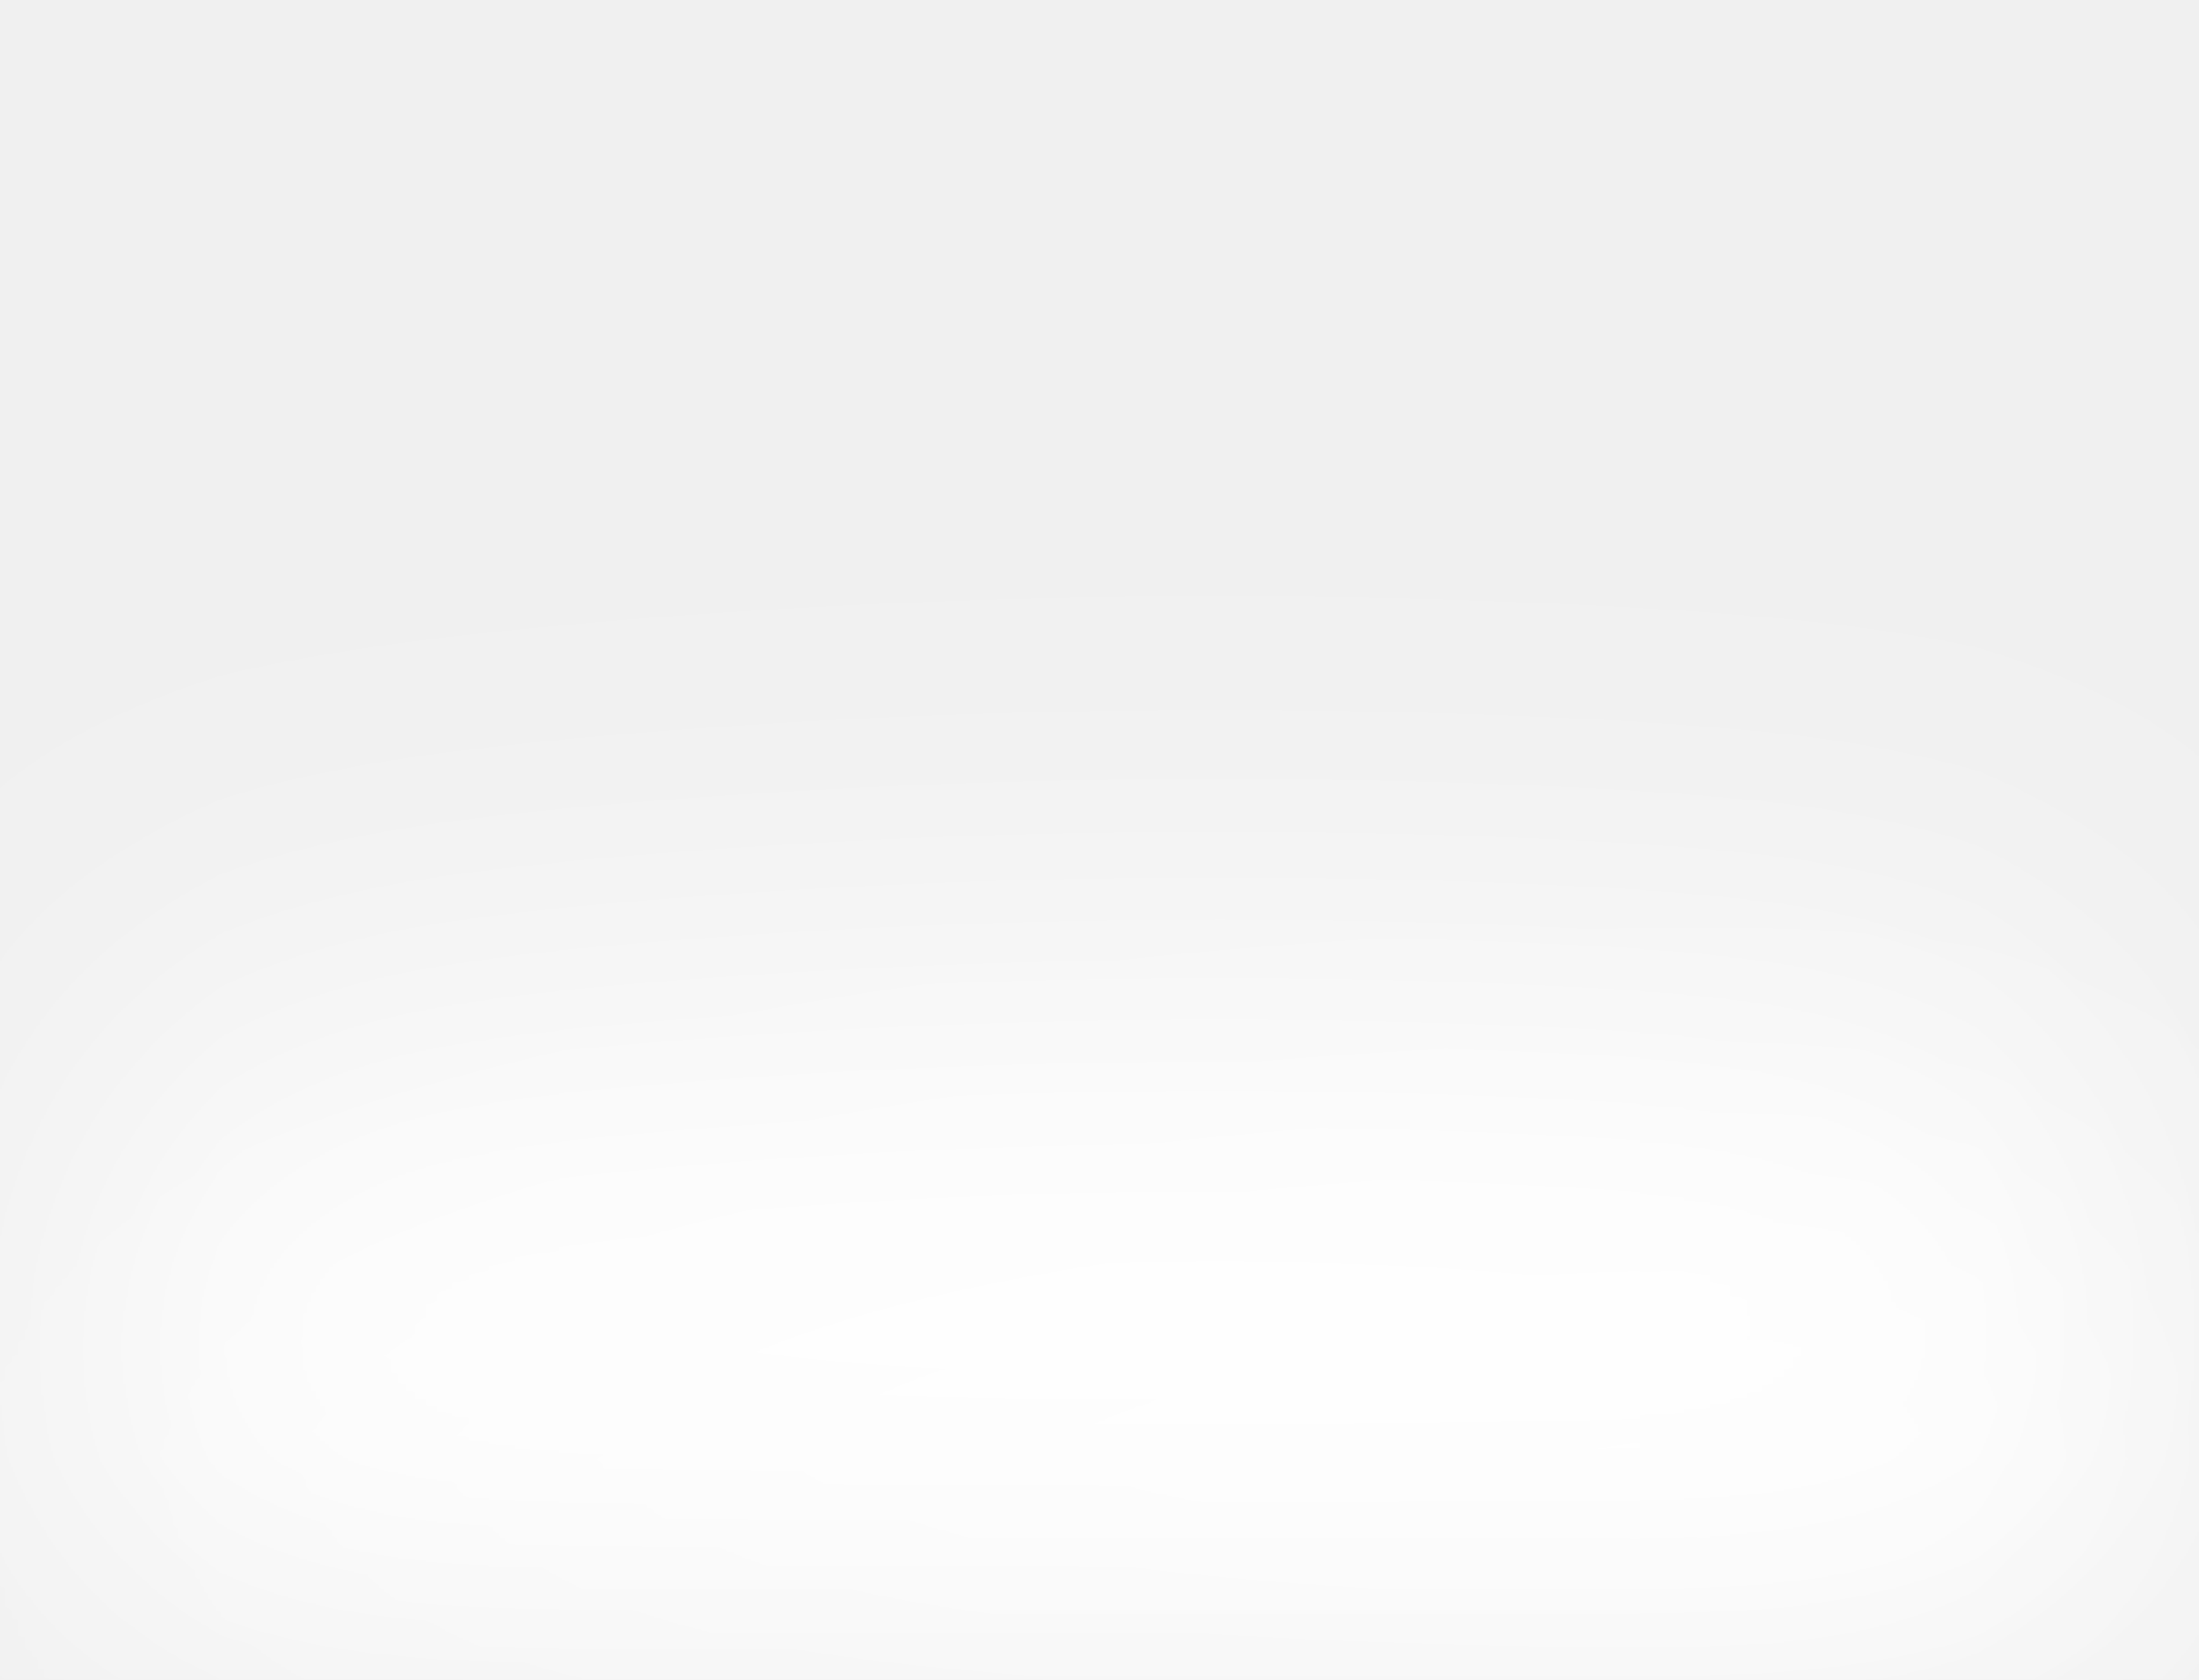
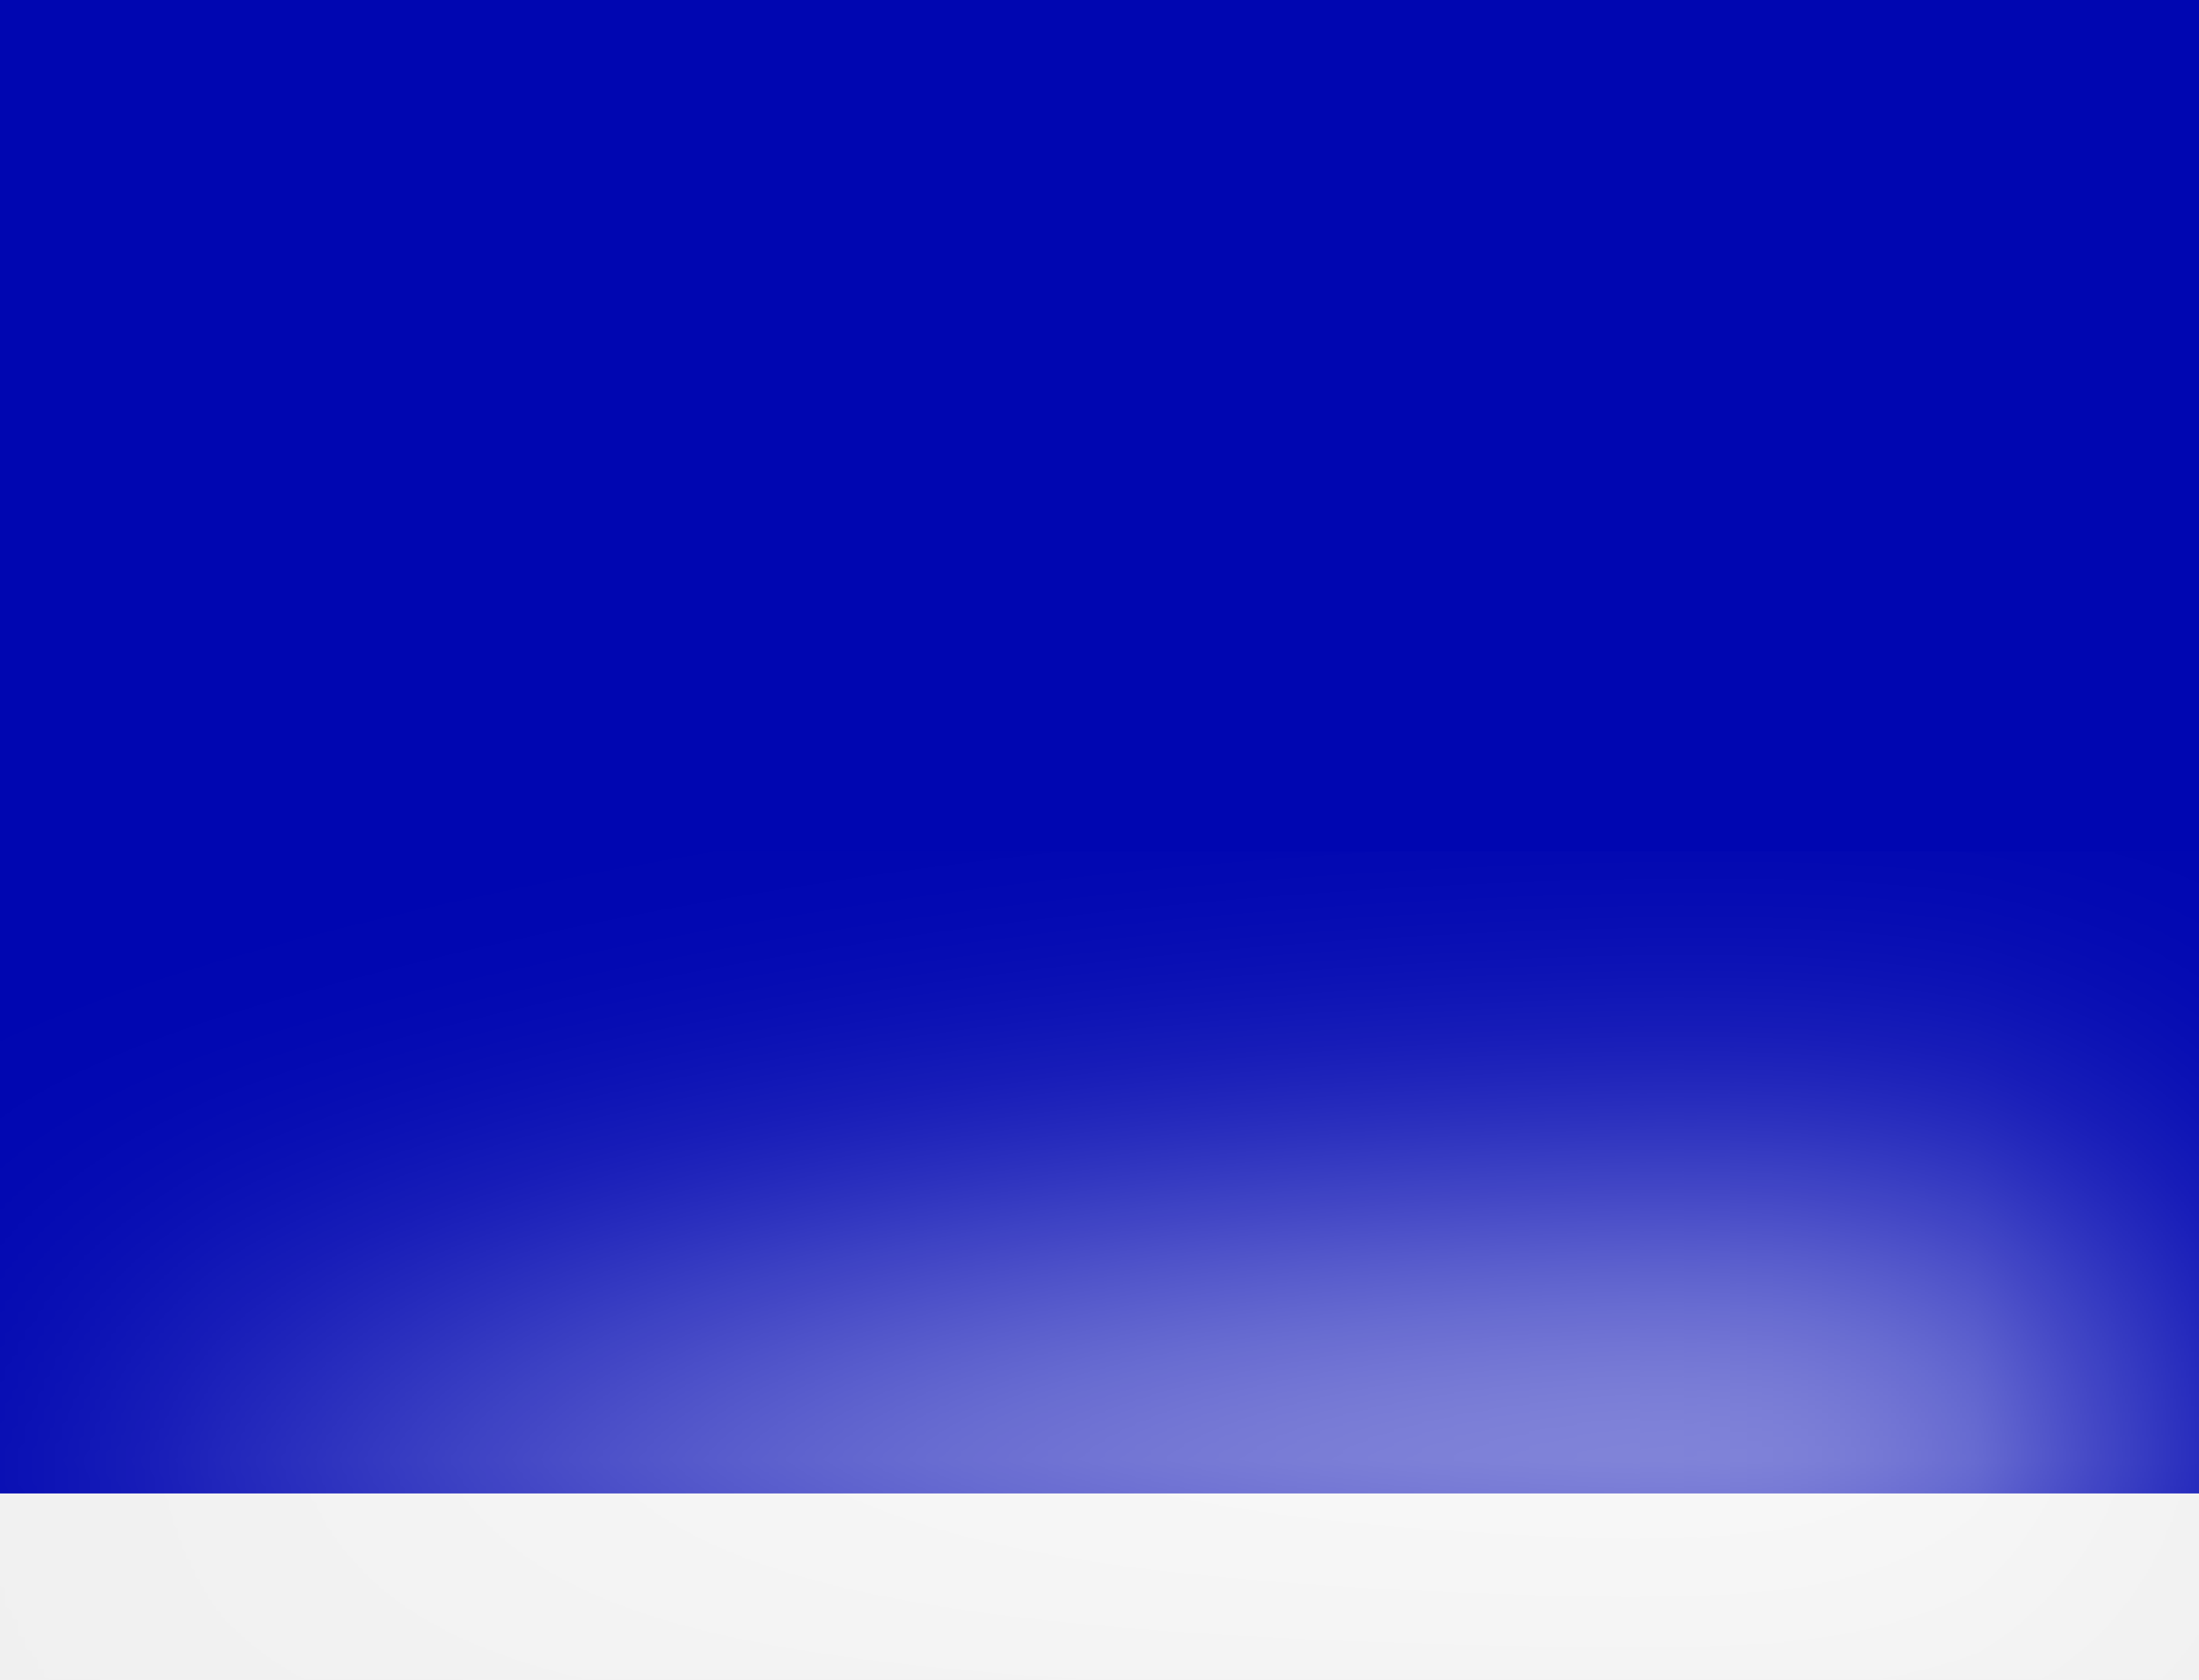
<svg xmlns="http://www.w3.org/2000/svg" width="1440" height="1100" viewBox="0 0 1440 1100" fill="none">
-   <g clip-path="url(#clip0_3_1540)">
-     <g style="mix-blend-mode:plus-lighter" filter="url(#filter0_f_3_1540)">
+   <rect width="1440" height="978" fill="#0006B1" />
+   <g clip-path="url(#clip0_13_962)">
+     <g style="mix-blend-mode:plus-lighter" filter="url(#filter0_f_13_962)">
      <ellipse cx="1159.62" cy="1278.5" rx="1291.62" ry="410.5" fill="white" />
-     </g>
-     <g filter="url(#filter1_f_3_1540)">
-       <ellipse cx="798.5" cy="1062.5" rx="1400.5" ry="410.5" fill="white" />
    </g>
  </g>
  <defs>
-     <filter id="filter0_f_3_1540" x="-442" y="558" width="3203.23" height="1441" filterUnits="userSpaceOnUse" color-interpolation-filters="sRGB">
+     <filter id="filter0_f_13_962" x="-442" y="558" width="3203.23" height="1441" filterUnits="userSpaceOnUse" color-interpolation-filters="sRGB">
      <feFlood flood-opacity="0" result="BackgroundImageFix" />
      <feBlend mode="normal" in="SourceGraphic" in2="BackgroundImageFix" result="shape" />
-       <feGaussianBlur stdDeviation="155" result="effect1_foregroundBlur_3_1540" />
+       <feGaussianBlur stdDeviation="155" result="effect1_foregroundBlur_13_962" />
    </filter>
-     <filter id="filter1_f_3_1540" x="-912" y="342" width="3421" height="1441" filterUnits="userSpaceOnUse" color-interpolation-filters="sRGB">
-       <feFlood flood-opacity="0" result="BackgroundImageFix" />
-       <feBlend mode="normal" in="SourceGraphic" in2="BackgroundImageFix" result="shape" />
-       <feGaussianBlur stdDeviation="155" result="effect1_foregroundBlur_3_1540" />
-     </filter>
-     <clipPath id="clip0_3_1540">
+     <clipPath id="clip0_13_962">
      <rect width="1440" height="1100" fill="white" />
    </clipPath>
  </defs>
</svg>
